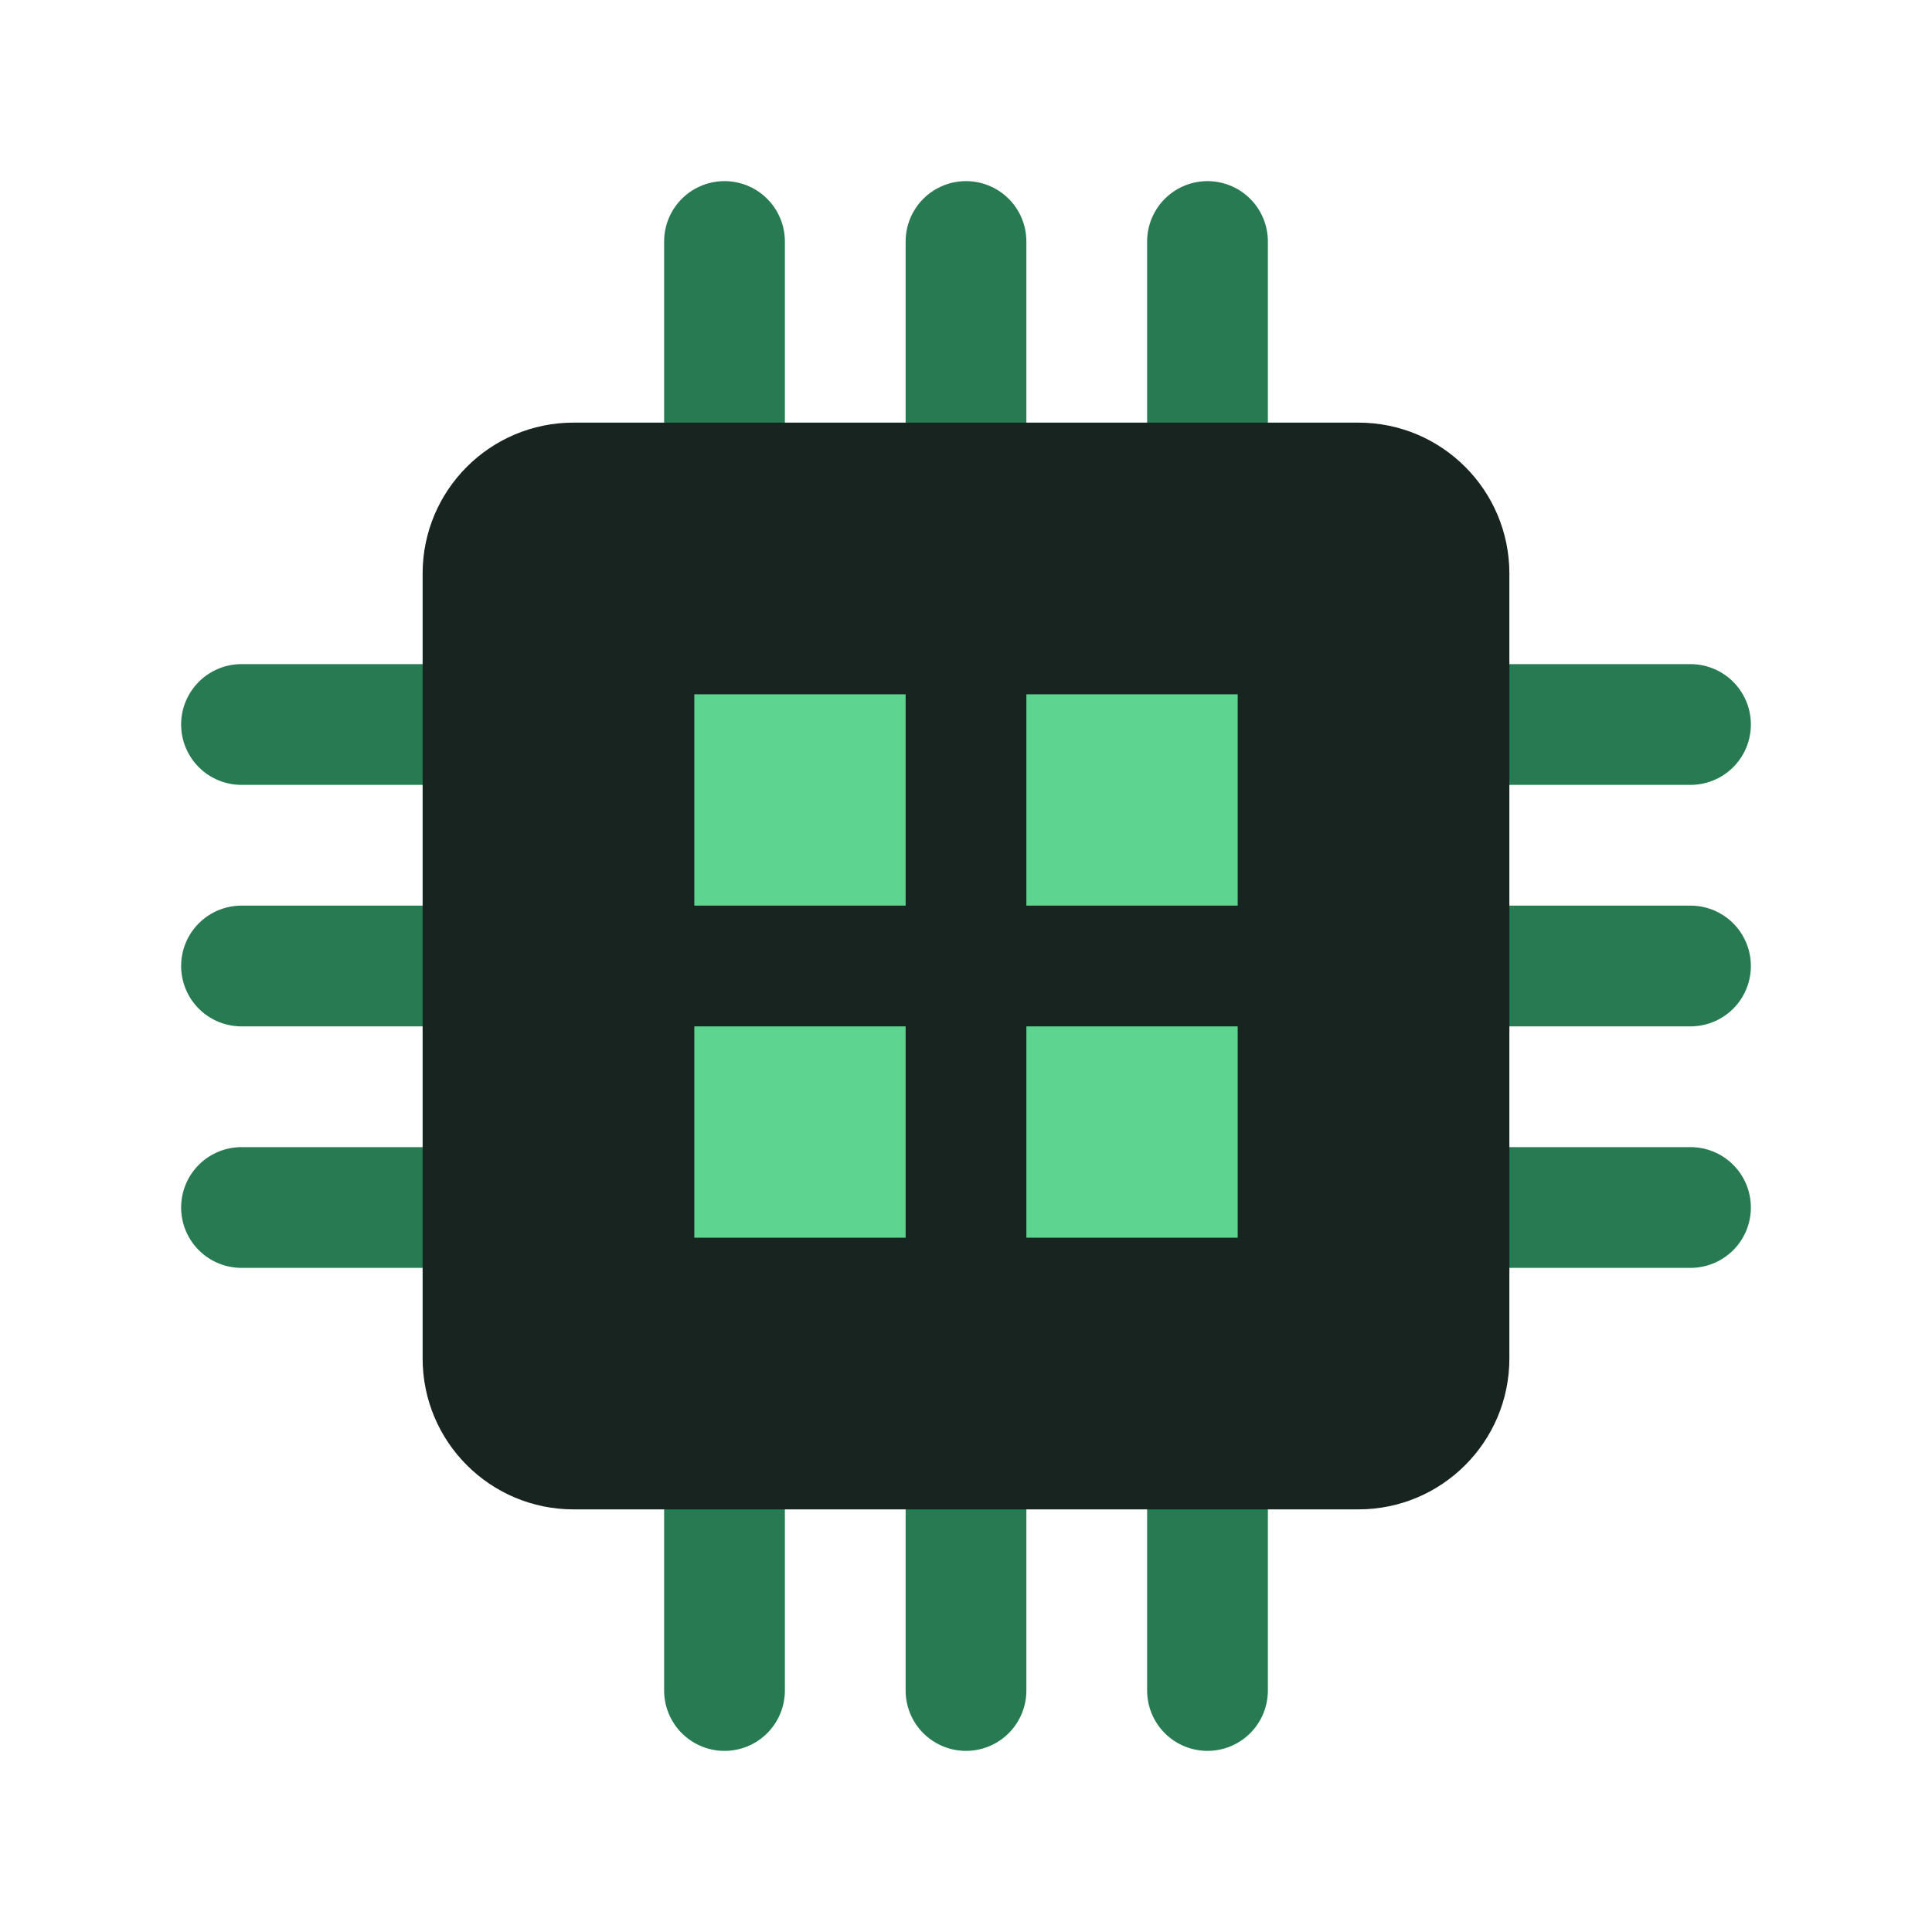
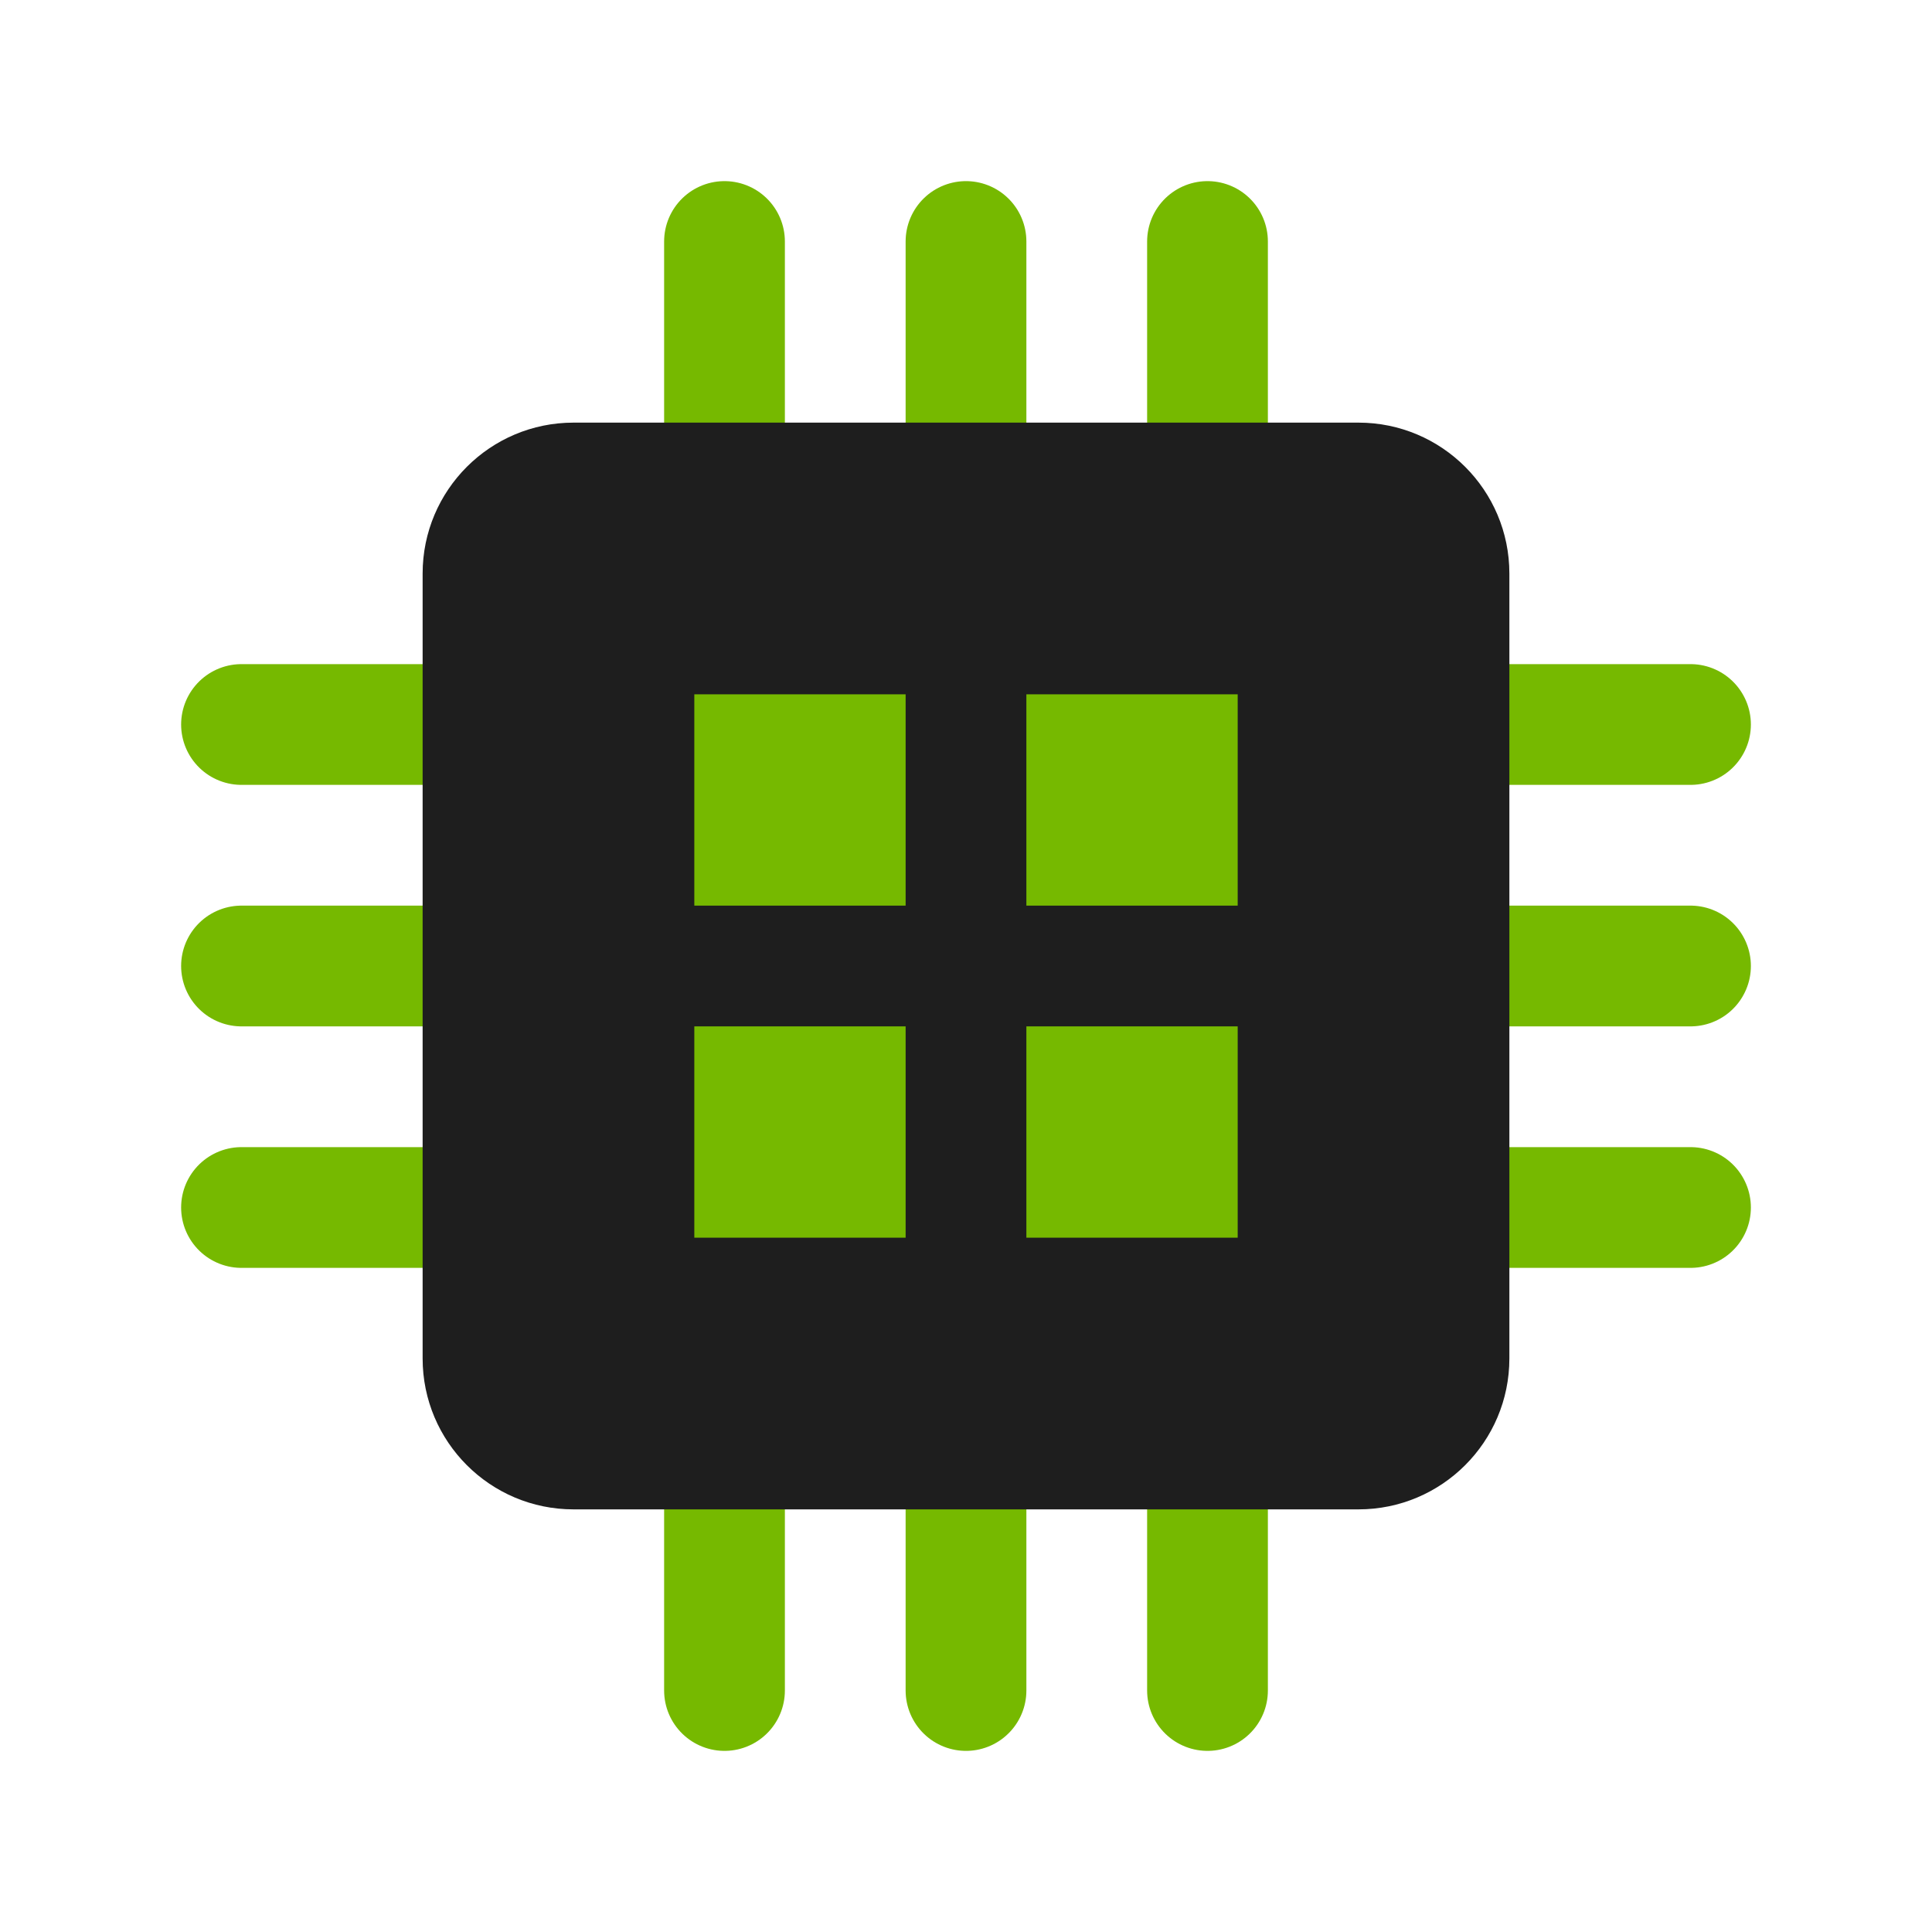
<svg xmlns="http://www.w3.org/2000/svg" viewBox="0 0 64 64" fill="none">
-   <path d="M24 8v8m8-8v8m8-8v8M24 48v8m8-8v8m8-8v8M8 24h8m-8 8h8m-8 8h8M48 24h8m-8 8h8m-8 8h8" stroke="#277A51" stroke-width="4" stroke-linecap="round" />
-   <rect x="14" y="14" width="36" height="36" rx="5" fill="#172420" />
-   <path d="M23 23h7v7h-7zm11 0h7v7h-7zM23 34h7v7h-7zm11 0h7v7h-7z" fill="#5DD590" />
+   <path d="M24 8v8m8-8v8m8-8v8M24 48v8m8-8v8m8-8v8M8 24h8m-8 8h8m-8 8h8M48 24h8m-8 8h8m-8 8h8" stroke="#76B900" stroke-width="4" stroke-linecap="round" />
+   <rect x="14" y="14" width="36" height="36" rx="5" fill="#1E1E1E" />
+   <path d="M23 23h7v7h-7zm11 0h7v7h-7zM23 34h7v7h-7zm11 0h7v7h-7z" fill="#76B900" />
</svg>
